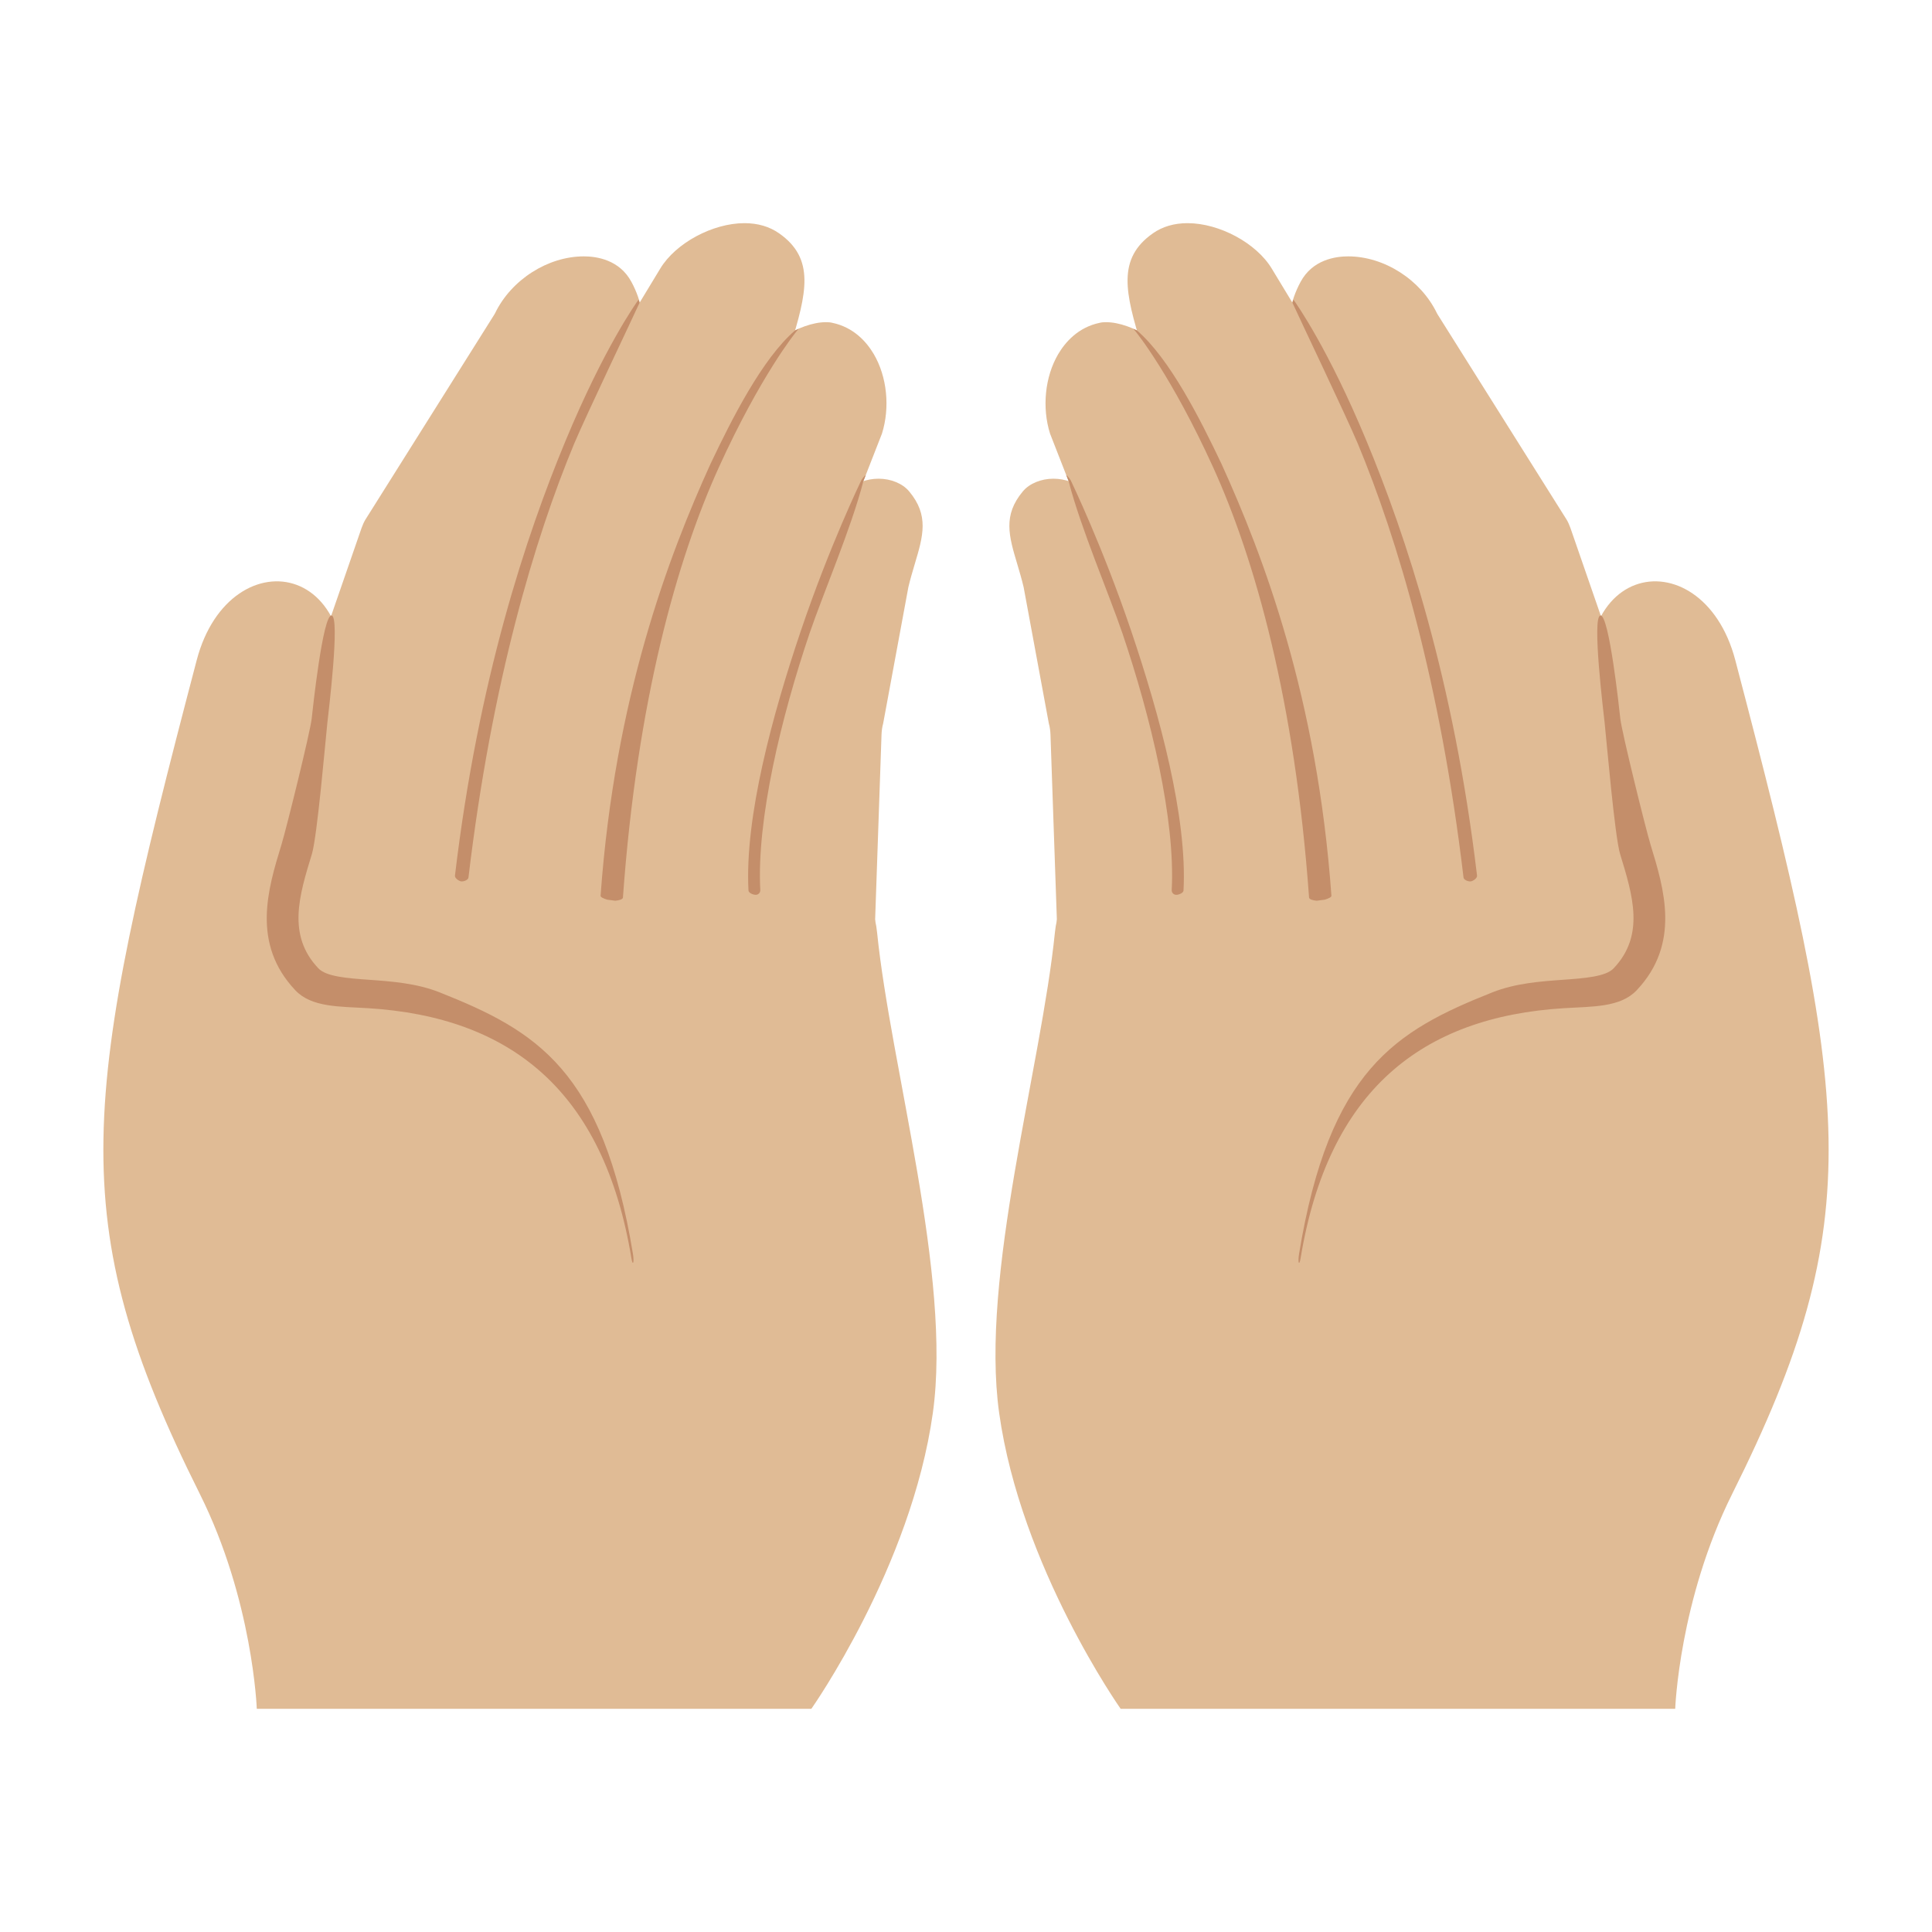
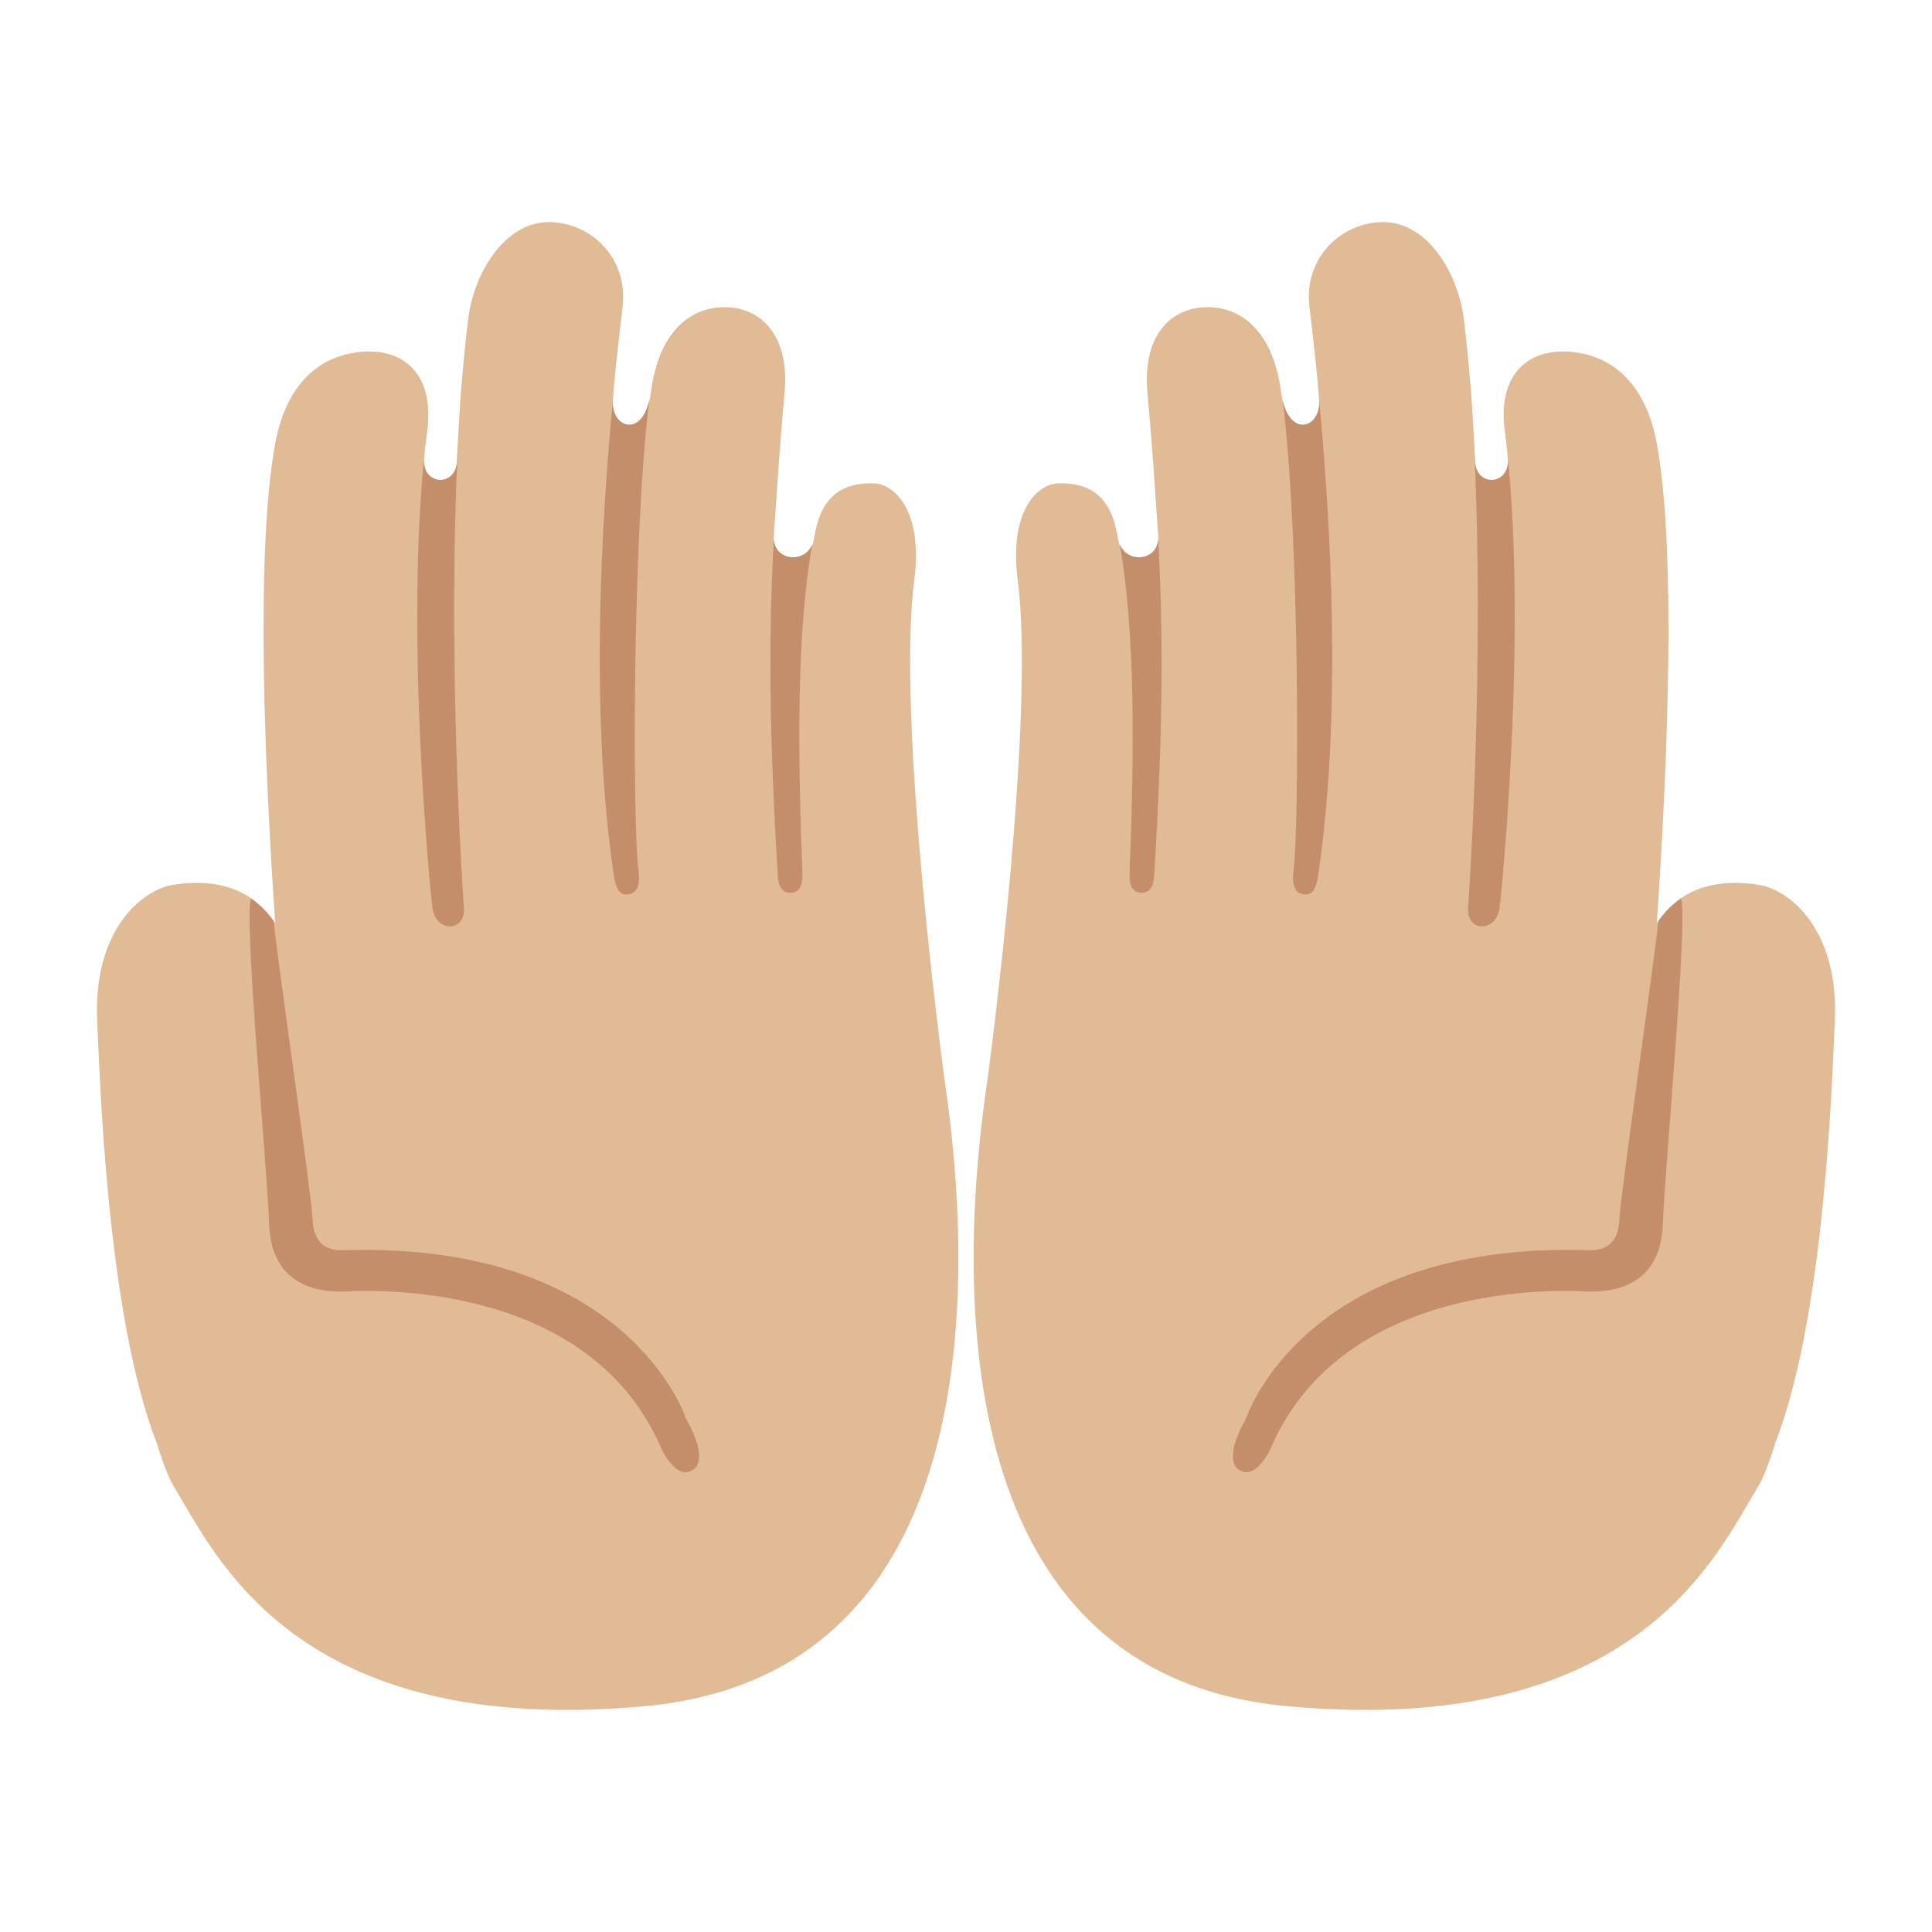
- <svg xmlns="http://www.w3.org/2000/svg" viewBox="0 0 128 128">
-   <path d="M73.277 66.025c-1.64 0-3.12-1.07-3.16-2.29l-.52-15.06c-.01-.25-.04-.5-.11-.75l-1.67-9.03c-.13-.55-.28-1.04-.42-1.52-.56-1.87-.96-3.23.37-4.82.43-.52 1.21-.84 2.02-.84 1.6 0 2.89 1.13 3.45 3.02l4.64 12.57c.09.2.14.34.16.47l3.02 14.8c.2.97-.53 1.85-1.78 2.14l-5.16 1.21c-.27.07-.55.1-.84.1z" fill="#e0bb95" />
-   <path d="M81.657 61.935c-2.71 0-5.1-1.78-5.33-3.96l-1.59-15.48c-.05-.46-.16-.92-.32-1.36l-4.85-12.41c-.54-1.72-.34-3.76.54-5.26.46-.78 1.31-1.78 2.76-2.08.12-.03.26-.04.41-.04 1.71 0 4.31 1.53 5.32 3.72l5.82 12.64c.14.3.24.62.28.93l2.93 18.99c.14.91-.1 1.79-.7 2.53-.79.98-2.09 1.59-3.57 1.67l-1.34.08c-.12.02-.24.03-.36.03z" fill="#e0bb95" />
-   <path d="M92.177 60.495c-2.6 0-5.57-.85-6.02-2.44l-1.85-16.2c0-.04-.01-.08-.02-.12a5.3 5.3 0 0 0-.38-1.05l-5.12-11.93a.467.467 0 0 0-.05-.1l-2.95-5.23-.14-.46c-1.1-3.56-1.66-5.83.74-7.51.63-.44 1.4-.67 2.29-.67 2.11 0 4.56 1.32 5.58 3.01l9.79 16.16c.11.17.2.35.27.54l7.89 19.85c.36.9.31 1.83-.14 2.69-.58 1.09-1.73 1.9-3.17 2.22l-4.41.99c-.68.17-1.48.25-2.31.25z" fill="#e0bb95" />
-   <path d="M101.247 58.155c-2.77 0-5.15-1.55-5.53-3.61l-2.8-14.91c-.07-.4-.2-.79-.37-1.17l-4.73-10.63c-.03-.06-.06-.11-.09-.17-2.47-3.55-2.96-6.4-1.56-8.99.79-1.47 2.31-1.69 3.15-1.69 2.39 0 4.81 1.55 5.88 3.76.02.03.03.06.05.09l8.55 13.6c.09.15.18.35.25.55l6.06 17.51c.3.87.21 1.75-.26 2.57-.66 1.13-1.95 1.96-3.55 2.26l-3.71.71c-.45.08-.89.12-1.34.12z" fill="#e0bb95" />
-   <path d="M114.967 43.735c-2.213-8.425-12.406-6.675-9.12 5.42-.13 2.94.75 4.63.75 4.63s-3.52-3.14-16.69-.1c-15.39 3.55-19.557 3.53-20.017 8.1-.91 8.95-4.963 22.77-3.693 31.83 1.43 10.22 8.05 19.6 8.05 19.6h36.74s.257-7.202 3.78-14.25c9.102-18.21 7.841-26.142.2-55.23z" fill="#e0bb95" />
-   <path d="M86.167 83.365c1.83-11.11 8.01-15.987 17.45-16.57 1.89-.117 3.738-.042 4.82-1.19 2.918-3.092 1.812-6.72.92-9.63-.328-1.07-1.91-7.47-2.007-8.361-.063-.58-.737-6.9-1.318-6.835-.58.065.218 6.533.28 7.113.118 1.09.67 7.534 1.025 8.693.846 2.761 1.65 5.38-.43 7.57-.52.55-1.91.655-3.38.76-1.47.105-3.13.227-4.65.83-6.44 2.557-10.807 5.15-12.81 17.32-.097.59.01.85.1.3z" fill="#c48e6a" />
-   <path d="M70.637 31.466l.166.422c.78 3.054 2.678 7.477 3.56 10.068 1.886 5.568 3.514 12.337 3.266 17.014a.3.3 0 0 0 .284.314c.165.01.489-.117.498-.283.258-4.86-1.584-11.64-3.479-17.236-1.895-5.597-3.944-9.831-3.99-9.934a1.433 1.433 0 0 0-.305-.365zM75.325 21.892c-.08-.039-.159-.07-.239-.104.04.044.08.09.114.13.093.104 2.41 2.97 5.176 9.048 2.764 6.078 5.417 15.463 6.353 28.5.01.13.296.19.508.21l.535-.071c.225-.07.445-.16.438-.26-.941-13.108-4.496-22.487-7.29-28.627-1.388-2.923-3.42-6.959-5.595-8.826zM89.963 29.403c2.607 6.27 5.46 15.786 7 28.735.02.164.311.274.475.256.165-.02.44-.216.42-.381-1.547-13.006-4.714-22.523-7.34-28.84-2.534-6.096-4.625-9.045-4.822-9.318-.02.068-.048.136-.067.205.322.726 3.569 7.522 4.334 9.343z" style="line-height:normal;font-variant-ligatures:normal;font-variant-position:normal;font-variant-caps:normal;font-variant-numeric:normal;font-variant-alternates:normal;font-variant-east-asian:normal;font-feature-settings:normal;text-indent:0;text-align:start;text-decoration-line:none;text-decoration-style:solid;text-decoration-color:#000;text-transform:none;text-orientation:mixed;shape-padding:0;isolation:auto;mix-blend-mode:normal" color="#000" font-weight="400" font-family="sans-serif" white-space="normal" overflow="visible" fill="#c48e6a" fill-rule="evenodd" stroke-width=".6" stroke-linecap="round" stroke-linejoin="round" />
-   <g>
-     <path d="M54.723 66.025c1.64 0 3.12-1.07 3.16-2.29l.52-15.06c.01-.25.04-.5.11-.75l1.67-9.03c.13-.55.28-1.04.42-1.52.56-1.87.96-3.23-.37-4.82-.43-.52-1.21-.84-2.02-.84-1.6 0-2.89 1.13-3.45 3.02l-4.64 12.57c-.09.2-.14.34-.16.47l-3.02 14.8c-.2.97.53 1.85 1.78 2.14l5.16 1.21c.27.07.55.1.84.1z" fill="#e0bb95" />
-     <path d="M46.343 61.935c2.71 0 5.1-1.78 5.33-3.96l1.59-15.48c.05-.46.16-.92.32-1.36l4.85-12.41c.54-1.72.34-3.76-.54-5.26-.46-.78-1.31-1.78-2.76-2.08-.12-.03-.26-.04-.41-.04-1.71 0-4.31 1.53-5.32 3.72l-5.82 12.64c-.14.3-.24.62-.28.93l-2.93 18.99c-.14.91.1 1.79.7 2.53.79.98 2.09 1.59 3.57 1.67l1.34.08c.12.02.24.03.36.03z" fill="#e0bb95" />
-     <path d="M35.823 60.495c2.6 0 5.57-.85 6.02-2.44l1.85-16.2c0-.04.01-.08.02-.12.09-.35.21-.71.38-1.05l5.12-11.93c.01-.03.03-.07.05-.1l2.95-5.23.14-.46c1.1-3.56 1.66-5.83-.74-7.51-.63-.44-1.4-.67-2.29-.67-2.11 0-4.56 1.32-5.58 3.01l-9.79 16.16c-.11.17-.2.35-.27.54l-7.89 19.85c-.36.9-.31 1.83.14 2.69.58 1.09 1.73 1.9 3.17 2.22l4.41.99c.68.17 1.48.25 2.31.25z" fill="#e0bb95" />
-     <path d="M26.753 58.155c2.77 0 5.15-1.55 5.53-3.61l2.8-14.91c.07-.4.2-.79.37-1.17l4.73-10.63c.03-.06.06-.11.09-.17 2.47-3.55 2.96-6.4 1.56-8.99-.79-1.47-2.31-1.69-3.15-1.69-2.39 0-4.81 1.55-5.88 3.76-.02.03-.03.06-.05.09l-8.55 13.6c-.09.15-.18.35-.25.55l-6.06 17.51c-.3.87-.21 1.75.26 2.57.66 1.13 1.95 1.96 3.55 2.26l3.71.71c.45.08.89.12 1.34.12z" fill="#e0bb95" />
-     <path d="M13.033 43.735c2.213-8.425 12.406-6.675 9.12 5.42.13 2.94-.75 4.63-.75 4.63s3.52-3.14 16.69-.1c15.39 3.55 19.557 3.53 20.017 8.1.91 8.95 4.963 22.77 3.693 31.83-1.43 10.22-8.05 19.6-8.05 19.6h-36.74s-.257-7.202-3.78-14.25c-9.102-18.21-7.841-26.142-.2-55.23z" fill="#e0bb95" />
-     <path d="M41.833 83.365c-1.83-11.11-8.01-15.987-17.45-16.57-1.89-.117-3.738-.042-4.82-1.19-2.918-3.092-1.812-6.72-.92-9.63.328-1.07 1.91-7.47 2.007-8.361.063-.58.737-6.9 1.318-6.835.58.065-.218 6.533-.28 7.113-.118 1.09-.67 7.534-1.025 8.693-.846 2.761-1.65 5.38.43 7.57.52.55 1.91.655 3.38.76 1.47.105 3.13.227 4.65.83 6.44 2.557 10.807 5.15 12.81 17.32.097.59-.01.85-.1.3z" fill="#c48e6a" />
-     <path style="line-height:normal;font-variant-ligatures:normal;font-variant-position:normal;font-variant-caps:normal;font-variant-numeric:normal;font-variant-alternates:normal;font-variant-east-asian:normal;font-feature-settings:normal;text-indent:0;text-align:start;text-decoration-line:none;text-decoration-style:solid;text-decoration-color:#000;text-transform:none;text-orientation:mixed;shape-padding:0;isolation:auto;mix-blend-mode:normal" d="M57.363 31.466l-.166.422c-.78 3.054-2.678 7.477-3.56 10.068-1.886 5.568-3.514 12.337-3.266 17.014a.3.3 0 0 1-.284.314c-.165.01-.489-.117-.498-.283-.258-4.86 1.584-11.64 3.479-17.236 1.895-5.597 3.944-9.831 3.99-9.934.035-.078.196-.28.305-.365zM52.675 21.892c.08-.039.159-.07.239-.104-.04.044-.08.09-.114.13-.093.104-2.41 2.97-5.176 9.048-2.764 6.078-5.417 15.463-6.353 28.5-.01.13-.296.19-.508.21l-.535-.071c-.225-.07-.445-.16-.438-.26.942-13.108 4.496-22.487 7.29-28.627 1.388-2.923 3.42-6.959 5.595-8.826zM38.037 29.403c-2.607 6.27-5.46 15.786-7 28.735-.02.164-.311.274-.475.256-.165-.02-.44-.216-.42-.381 1.547-13.006 4.714-22.523 7.34-28.84 2.534-6.096 4.625-9.045 4.822-9.318.02.068.048.136.067.205-.322.726-3.569 7.522-4.334 9.343z" color="#000" font-weight="400" font-family="sans-serif" white-space="normal" overflow="visible" fill="#c48e6a" fill-rule="evenodd" stroke-width=".6" stroke-linecap="round" stroke-linejoin="round" />
+ <svg xmlns="http://www.w3.org/2000/svg" width="128" height="128" version="1.1" id="svg14">
+   <defs id="defs14" />
+   <g id="g21" style="stroke-width:1.231" transform="matrix(0.8121535,0,0,0.8121535,-115.1427,-93.21601)">
+     <path id="path1-7-3-0-7" style="fill:#e0bb95;fill-opacity:1;stroke-width:1.231" d="m 186.482,132.894 c -3.463,0.034 -6.049,4.018 -6.525,7.975 -0.436,3.619 -0.741,7.535 -0.899,11.515 -0.086,2.168 -2.834,1.988 -2.685,-0.137 0.055,-0.79 0.156,-1.574 0.254,-2.332 0.631,-4.882 -2.205,-6.889 -5.778,-6.395 -3.499,0.484 -5.802,3.076 -6.606,7.348 -1.7,9.027 -0.802,27.803 -0.016,39.228 -1.606,-2.448 -4.274,-3.777 -8.322,-3.14 -2.53,0.399 -6.573,3.678 -6.2,11.171 0.211,4.254 0.752,23.846 4.852,34.349 0,0 0.717,2.448 1.375,3.522 3.426,5.589 9.875,20.565 38.4,17.966 28.525,-2.599 26.676,-36.123 24.549,-50.732 -0.309,-2.125 -3.969,-30.042 -2.526,-41.114 0.744,-5.707 -1.64,-7.841 -3.241,-7.908 -3.853,-0.161 -4.628,2.554 -4.953,4.606 -0.324,2.052 -3.415,1.87 -3.265,-0.308 0.253,-3.68 0.489,-7.439 0.881,-11.731 0.417,-4.578 -1.876,-7.02 -5.063,-6.941 -3.49,0.086 -5.402,3.239 -5.854,7.027 -0.452,3.788 -3.269,2.923 -3.09,0.533 0.187,-2.495 0.491,-5.017 0.794,-7.602 0.477,-4.062 -2.695,-6.933 -6.079,-6.901 z" />
+     <path id="path2-8-0-6" style="fill:#c48e6a;fill-opacity:1;stroke-width:1.231" d="m 162.25,188.075 c -0.606,1.541 1.346,22.296 1.482,26.551 0.122,3.821 2.414,5.687 6.369,5.496 3.653,-0.176 20.164,-0.231 25.699,12.987 0,0 1.211,2.496 2.512,1.555 0,0 1.441,-0.586 -0.594,-4.208 -0.008,0.011 -4.66,-14.437 -27.957,-13.691 -1.42,0.045 -2.427,-0.621 -2.49,-2.564 -0.062,-1.939 -3.238,-23.734 -3.151,-24.246 -0.514,-0.749 -1.138,-1.378 -1.87,-1.881 z m 35.603,-47.261 c -1.206,0.874 -2.05,2.27 -2.547,3.941 0.534,-1.692 1.378,-3.078 2.559,-3.939 z m -2.737,4.6 c -0.009,0.04 -0.02,0.08 -0.029,0.12 0.009,-0.04 0.019,-0.081 0.029,-0.12 z m -18.79,0.879 c 0.085,0.226 0.155,0.469 0.213,0.722 -0.058,-0.254 -0.128,-0.496 -0.213,-0.722 z m 3.106,-0.1 c -0.07,0.872 -0.112,1.767 -0.167,2.655 0.056,-0.89 0.112,-1.782 0.181,-2.656 z m 12.409,0.421 c -0.025,0.261 -0.048,0.522 -0.073,0.782 0.019,-0.259 0.051,-0.522 0.073,-0.782 z m -0.073,0.782 c -1.385,14.849 -1.482,27.973 0.036,38.466 0.163,1.127 0.325,2 1.25,1.869 0.71,-0.1 0.961,-0.818 0.804,-1.935 -0.464,-3.295 -0.53,-27.358 0.901,-38.488 -0.628,3.212 -3.161,2.368 -2.991,0.088 z m -15.206,-0.269 c 0.045,0.214 0.079,0.439 0.104,0.673 -0.024,-0.234 -0.059,-0.458 -0.104,-0.673 z m 0.124,0.877 c 0.018,0.23 0.022,0.472 0.019,0.72 0.003,-0.249 -0.002,-0.49 -0.019,-0.72 z m 0.019,0.914 c -0.01,0.318 -0.035,0.649 -0.079,0.997 0.045,-0.348 0.069,-0.678 0.079,-0.997 z m -0.079,0.997 c -2.001,15.476 0.301,38.002 0.422,38.917 0.265,2.013 2.731,2.048 2.568,-0.039 -0.06,-0.772 -1.401,-20.427 -0.457,-38.132 -0.03,0.578 -0.078,1.141 -0.101,1.723 -0.086,2.168 -2.834,1.988 -2.685,-0.137 0.055,-0.79 0.156,-1.574 0.254,-2.332 z m 28.592,3.89 c -0.048,0.651 -0.091,1.298 -0.133,1.937 0.044,-0.644 0.087,-1.28 0.133,-1.937 z m 6.837,0.461 c -0.166,0.02 -0.325,0.044 -0.476,0.076 0.152,-0.032 0.311,-0.056 0.476,-0.076 z m -1.055,0.239 c -0.143,0.051 -0.282,0.105 -0.411,0.168 0.13,-0.061 0.267,-0.117 0.411,-0.168 z m -0.967,0.494 c -0.046,0.034 -0.096,0.065 -0.139,0.1 0.044,-0.035 0.092,-0.067 0.139,-0.1 z m -5.134,3.719 c -0.427,7.952 -0.385,15.63 0.314,27.314 0.04,0.668 0.134,1.677 1.168,1.565 0.994,-0.108 0.862,-1.346 0.835,-2.059 -0.351,-9.371 -0.475,-18.999 0.817,-26.37 -0.598,1.581 -3.076,1.386 -3.133,-0.451 z" />
+   </g>
+   <g id="g23" transform="matrix(-0.8121535,0,0,0.8121535,243.1427,-93.21601)" style="stroke-width:1.231">
+     <path id="path21" style="fill:#e0bb95;fill-opacity:1;stroke-width:1.231" d="m 186.482,132.894 c -3.463,0.034 -6.049,4.018 -6.525,7.975 -0.436,3.619 -0.741,7.535 -0.899,11.515 -0.086,2.168 -2.834,1.988 -2.685,-0.137 0.055,-0.79 0.156,-1.574 0.254,-2.332 0.631,-4.882 -2.205,-6.889 -5.778,-6.395 -3.499,0.484 -5.802,3.076 -6.606,7.348 -1.7,9.027 -0.802,27.803 -0.016,39.228 -1.606,-2.448 -4.274,-3.777 -8.322,-3.14 -2.53,0.399 -6.573,3.678 -6.2,11.171 0.211,4.254 0.752,23.846 4.852,34.349 0,0 0.717,2.448 1.375,3.522 3.426,5.589 9.875,20.565 38.4,17.966 28.525,-2.599 26.676,-36.123 24.549,-50.732 -0.309,-2.125 -3.969,-30.042 -2.526,-41.114 0.744,-5.707 -1.64,-7.841 -3.241,-7.908 -3.853,-0.161 -4.628,2.554 -4.953,4.606 -0.324,2.052 -3.415,1.87 -3.265,-0.308 0.253,-3.68 0.489,-7.439 0.881,-11.731 0.417,-4.578 -1.876,-7.02 -5.063,-6.941 -3.49,0.086 -5.402,3.239 -5.854,7.027 -0.452,3.788 -3.269,2.923 -3.09,0.533 0.187,-2.495 0.491,-5.017 0.794,-7.602 0.477,-4.062 -2.695,-6.933 -6.079,-6.901 z" />
+     <path id="path23" style="fill:#c48e6a;fill-opacity:1;stroke-width:1.231" d="m 162.25,188.075 c -0.606,1.541 1.346,22.296 1.482,26.551 0.122,3.821 2.414,5.687 6.369,5.496 3.653,-0.176 20.164,-0.231 25.699,12.987 0,0 1.211,2.496 2.512,1.555 0,0 1.441,-0.586 -0.594,-4.208 -0.008,0.011 -4.66,-14.437 -27.957,-13.691 -1.42,0.045 -2.427,-0.621 -2.49,-2.564 -0.062,-1.939 -3.238,-23.734 -3.151,-24.246 -0.514,-0.749 -1.138,-1.378 -1.87,-1.881 z m 35.603,-47.261 c -1.206,0.874 -2.05,2.27 -2.547,3.941 0.534,-1.692 1.378,-3.078 2.559,-3.939 z m -2.737,4.6 c -0.009,0.04 -0.02,0.08 -0.029,0.12 0.009,-0.04 0.019,-0.081 0.029,-0.12 z m -18.79,0.879 c 0.085,0.226 0.155,0.469 0.213,0.722 -0.058,-0.254 -0.128,-0.496 -0.213,-0.722 z m 3.106,-0.1 c -0.07,0.872 -0.112,1.767 -0.167,2.655 0.056,-0.89 0.112,-1.782 0.181,-2.656 z m 12.409,0.421 c -0.025,0.261 -0.048,0.522 -0.073,0.782 0.019,-0.259 0.051,-0.522 0.073,-0.782 z m -0.073,0.782 c -1.385,14.849 -1.482,27.973 0.036,38.466 0.163,1.127 0.325,2 1.25,1.869 0.71,-0.1 0.961,-0.818 0.804,-1.935 -0.464,-3.295 -0.53,-27.358 0.901,-38.488 -0.628,3.212 -3.161,2.368 -2.991,0.088 z m -15.206,-0.269 c 0.045,0.214 0.079,0.439 0.104,0.673 -0.024,-0.234 -0.059,-0.458 -0.104,-0.673 z m 0.124,0.877 c 0.018,0.23 0.022,0.472 0.019,0.72 0.003,-0.249 -0.002,-0.49 -0.019,-0.72 z m 0.019,0.914 c -0.01,0.318 -0.035,0.649 -0.079,0.997 0.045,-0.348 0.069,-0.678 0.079,-0.997 z m -0.079,0.997 c -2.001,15.476 0.301,38.002 0.422,38.917 0.265,2.013 2.731,2.048 2.568,-0.039 -0.06,-0.772 -1.401,-20.427 -0.457,-38.132 -0.03,0.578 -0.078,1.141 -0.101,1.723 -0.086,2.168 -2.834,1.988 -2.685,-0.137 0.055,-0.79 0.156,-1.574 0.254,-2.332 z m 28.592,3.89 c -0.048,0.651 -0.091,1.298 -0.133,1.937 0.044,-0.644 0.087,-1.28 0.133,-1.937 z m 6.837,0.461 c -0.166,0.02 -0.325,0.044 -0.476,0.076 0.152,-0.032 0.311,-0.056 0.476,-0.076 z m -1.055,0.239 c -0.143,0.051 -0.282,0.105 -0.411,0.168 0.13,-0.061 0.267,-0.117 0.411,-0.168 z m -0.967,0.494 c -0.046,0.034 -0.096,0.065 -0.139,0.1 0.044,-0.035 0.092,-0.067 0.139,-0.1 z m -5.134,3.719 c -0.427,7.952 -0.385,15.63 0.314,27.314 0.04,0.668 0.134,1.677 1.168,1.565 0.994,-0.108 0.862,-1.346 0.835,-2.059 -0.351,-9.371 -0.475,-18.999 0.817,-26.37 -0.598,1.581 -3.076,1.386 -3.133,-0.451 z" />
  </g>
</svg>
